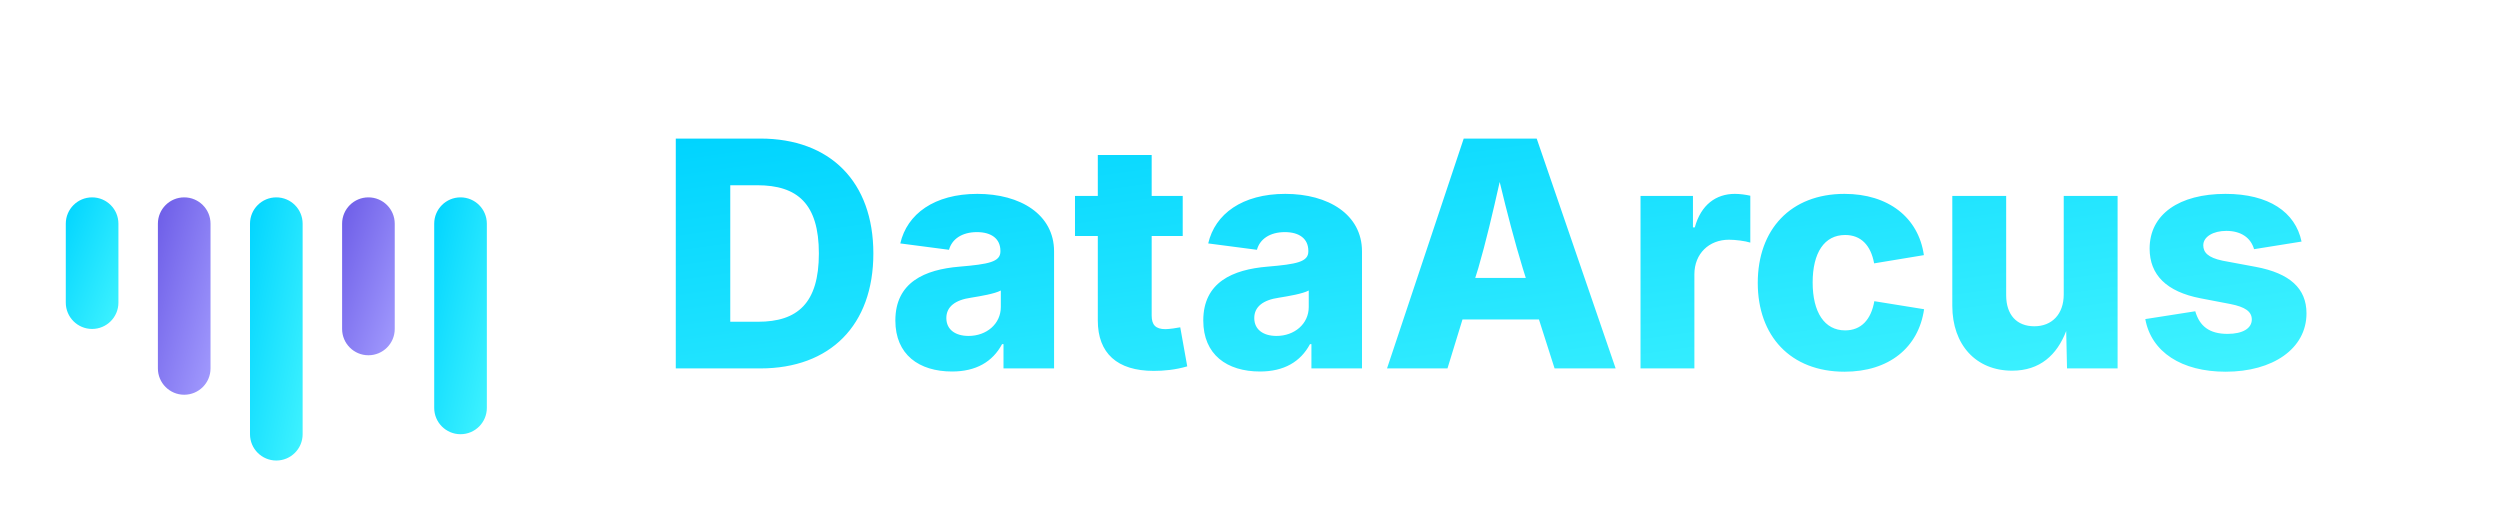
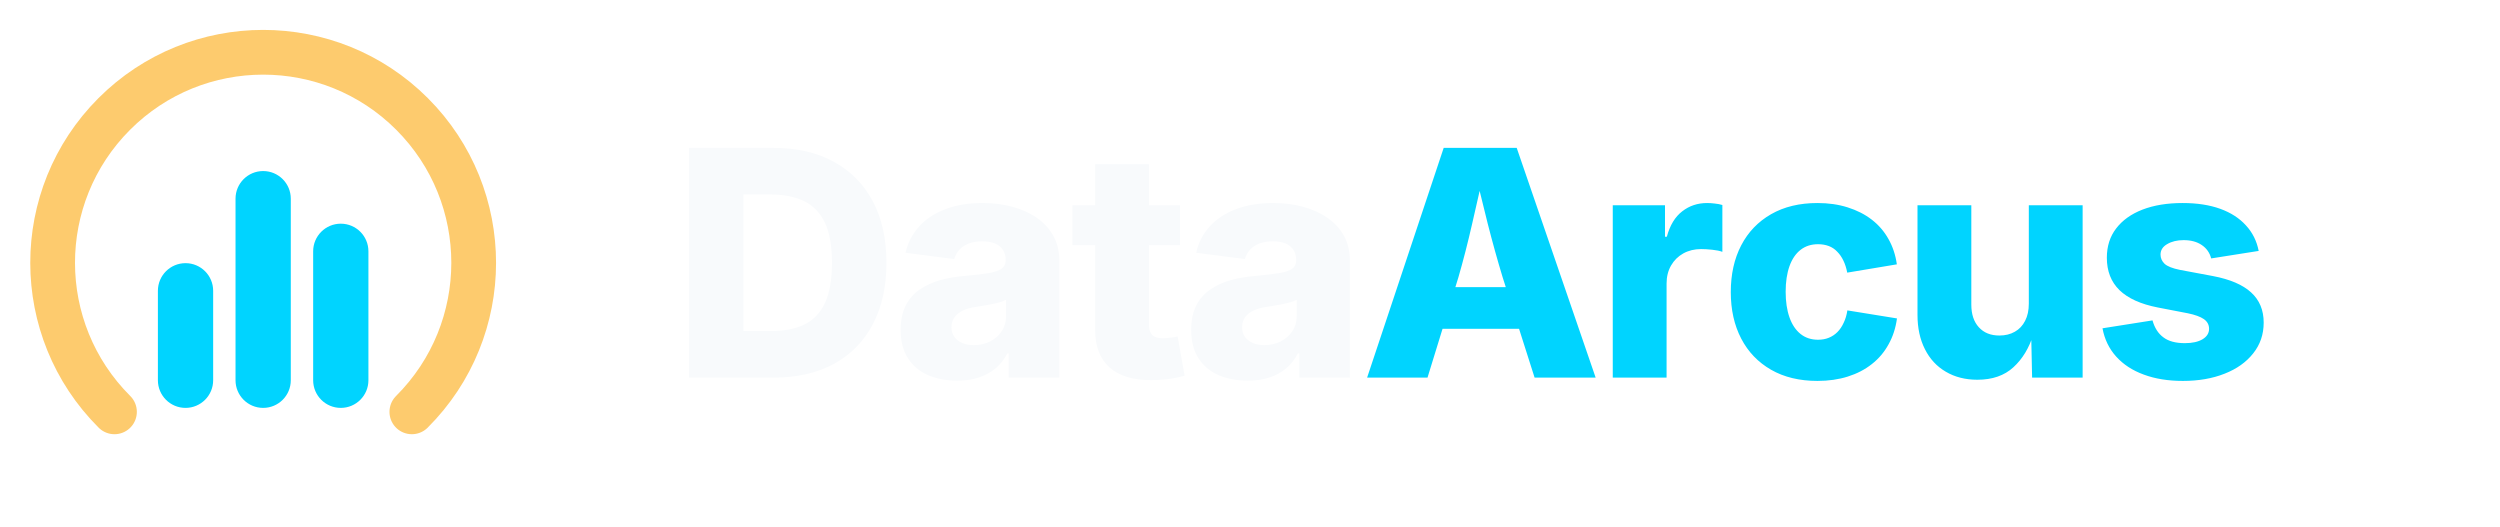
- <svg xmlns="http://www.w3.org/2000/svg" width="190" height="40" viewBox="0 0 180 40">
-   <defs>
-     <linearGradient id="logoPrimaryGradient" x1="0%" y1="0%" x2="100%" y2="100%">
-       <stop offset="0%" style="stop-color:#00d4ff;" />
-       <stop offset="100%" style="stop-color:#40f3ff;" />
-     </linearGradient>
-     <linearGradient id="logoAccentGradient" x1="0%" y1="0%" x2="100%" y2="100%">
-       <stop offset="0%" style="stop-color:#6c5ce7;" />
-       <stop offset="100%" style="stop-color:#a29bfe;" />
-     </linearGradient>
-     <linearGradient id="logoTextGradient" x1="0%" y1="0%" x2="100%" y2="100%">
-       <stop offset="0%" style="stop-color:#00d4ff;" />
-       <stop offset="100%" style="stop-color:#40f3ff;" />
-     </linearGradient>
-   </defs>
-   <g id="Icon" transform="translate(0, 0)">
-     <rect x="0" y="15" width="4" height="10" rx="2" fill="url(#logoPrimaryGradient)">
-       <animate attributeName="height" values="10;22;10" begin="0s" dur="1.5s" repeatCount="indefinite" />
-       <animate attributeName="y" values="15;9;15" begin="0s" dur="1.5s" repeatCount="indefinite" />
-     </rect>
-     <rect x="7" y="15" width="4" height="15" rx="2" fill="url(#logoAccentGradient)">
-       <animate attributeName="height" values="15;28;15" begin="0.2s" dur="1.5s" repeatCount="indefinite" />
-       <animate attributeName="y" values="15;6;15" begin="0.2s" dur="1.5s" repeatCount="indefinite" />
-     </rect>
-     <rect x="14" y="15" width="4" height="20" rx="2" fill="url(#logoPrimaryGradient)">
-       <animate attributeName="height" values="20;32;20" begin="0.4s" dur="1.5s" repeatCount="indefinite" />
-       <animate attributeName="y" values="15;4;15" begin="0.4s" dur="1.5s" repeatCount="indefinite" />
-     </rect>
-     <rect x="21" y="15" width="4" height="12" rx="2" fill="url(#logoAccentGradient)">
-       <animate attributeName="height" values="12;24;12" begin="0.6s" dur="1.5s" repeatCount="indefinite" />
-       <animate attributeName="y" values="15;8;15" begin="0.6s" dur="1.5s" repeatCount="indefinite" />
-     </rect>
-     <rect x="28" y="15" width="4" height="18" rx="2" fill="url(#logoPrimaryGradient)">
-       <animate attributeName="height" values="18;30;18" begin="0.8s" dur="1.5s" repeatCount="indefinite" />
-       <animate attributeName="y" values="15;5;15" begin="0.8s" dur="1.5s" repeatCount="indefinite" />
-     </rect>
+ <svg xmlns="http://www.w3.org/2000/svg" width="190" height="40" viewBox="0 0 173.2 40" preserveAspectRatio="xMinYMid meet" role="img" aria-label="DataArcus">
+   <path d="M8.7 31.3A16 16 0 1 1 31.3 31.3" fill="none" stroke="#fdcb6e" stroke-width="3.4" stroke-linecap="round" />
+   <rect x="12" y="20" width="4.2" height="11" rx="2.1" fill="#00d4ff" />
+   <rect x="17.9" y="13" width="4.2" height="18" rx="2.1" fill="#00d4ff" />
+   <rect x="23.8" y="17" width="4.2" height="14" rx="2.1" fill="#00d4ff" />
+   <g transform="translate(51 28.7)">
+     <path fill="#f8fafc" d="M7.78 0H3.14V-3.54H7.61Q9.11 -3.54 10.14 -4.04Q11.18 -4.55 11.71 -5.7Q12.23 -6.84 12.23 -8.73Q12.23 -10.62 11.7 -11.76Q11.16 -12.9 10.12 -13.41Q9.08 -13.92 7.55 -13.92H3.06V-17.46H7.78Q10.44 -17.46 12.36 -16.41Q14.29 -15.36 15.33 -13.41Q16.37 -11.45 16.37 -8.73Q16.37 -6.01 15.33 -4.05Q14.3 -2.09 12.37 -1.04Q10.44 0 7.78 0ZM5.5 -17.46V0H1.36V-17.46ZM21.76 0.23Q20.51 0.23 19.53 -0.19Q18.55 -0.62 18 -1.48Q17.45 -2.34 17.45 -3.63Q17.45 -4.72 17.83 -5.47Q18.21 -6.22 18.89 -6.69Q19.57 -7.16 20.45 -7.41Q21.33 -7.65 22.32 -7.73Q23.44 -7.83 24.11 -7.94Q24.79 -8.05 25.11 -8.27Q25.43 -8.5 25.43 -8.89V-8.94Q25.43 -9.4 25.22 -9.71Q25.01 -10.03 24.61 -10.2Q24.21 -10.36 23.65 -10.36Q23.08 -10.36 22.64 -10.2Q22.2 -10.03 21.92 -9.73Q21.64 -9.42 21.52 -9.01L17.82 -9.49Q18.08 -10.62 18.84 -11.47Q19.59 -12.32 20.82 -12.79Q22.04 -13.27 23.68 -13.27Q24.9 -13.27 25.96 -12.98Q27.02 -12.69 27.82 -12.13Q28.61 -11.58 29.06 -10.76Q29.51 -9.95 29.51 -8.89V0H25.66V-1.84H25.56Q25.2 -1.16 24.66 -0.7Q24.11 -0.25 23.39 -0.01Q22.67 0.23 21.76 0.23ZM23 -2.47Q23.69 -2.47 24.25 -2.75Q24.81 -3.04 25.13 -3.53Q25.46 -4.02 25.46 -4.66V-5.92Q25.29 -5.82 25.02 -5.74Q24.76 -5.66 24.44 -5.6Q24.13 -5.53 23.81 -5.48Q23.49 -5.43 23.2 -5.38Q22.6 -5.3 22.18 -5.1Q21.76 -4.9 21.54 -4.58Q21.31 -4.27 21.31 -3.82Q21.31 -3.39 21.54 -3.09Q21.76 -2.79 22.13 -2.63Q22.51 -2.47 23 -2.47ZM38.68 -13.1V-10.07H30.5V-13.1ZM32.23 -16.22H36.32V-4.01Q36.32 -3.49 36.57 -3.24Q36.82 -2.99 37.37 -2.99Q37.58 -2.99 37.96 -3.04Q38.34 -3.08 38.5 -3.13L39.03 -0.15Q38.34 0.05 37.69 0.12Q37.05 0.19 36.48 0.19Q34.39 0.19 33.31 -0.79Q32.23 -1.77 32.23 -3.64ZM43.84 0.23Q42.59 0.23 41.61 -0.19Q40.63 -0.62 40.08 -1.48Q39.53 -2.34 39.53 -3.63Q39.53 -4.72 39.91 -5.47Q40.29 -6.22 40.97 -6.69Q41.65 -7.16 42.53 -7.41Q43.41 -7.65 44.41 -7.73Q45.52 -7.83 46.2 -7.94Q46.88 -8.05 47.2 -8.27Q47.51 -8.5 47.51 -8.89V-8.94Q47.51 -9.4 47.3 -9.71Q47.09 -10.03 46.69 -10.2Q46.29 -10.36 45.73 -10.36Q45.17 -10.36 44.73 -10.2Q44.29 -10.03 44.01 -9.73Q43.73 -9.42 43.61 -9.01L39.91 -9.49Q40.16 -10.62 40.92 -11.47Q41.68 -12.32 42.9 -12.79Q44.13 -13.27 45.77 -13.27Q46.99 -13.27 48.05 -12.98Q49.11 -12.69 49.9 -12.13Q50.7 -11.58 51.15 -10.76Q51.59 -9.95 51.59 -8.89V0H47.75V-1.84H47.64Q47.29 -1.16 46.74 -0.7Q46.2 -0.25 45.48 -0.01Q44.76 0.23 43.84 0.23ZM45.09 -2.47Q45.78 -2.47 46.33 -2.75Q46.89 -3.04 47.22 -3.53Q47.55 -4.02 47.55 -4.66V-5.92Q47.37 -5.82 47.11 -5.74Q46.84 -5.66 46.53 -5.6Q46.21 -5.53 45.9 -5.48Q45.58 -5.43 45.29 -5.38Q44.69 -5.3 44.27 -5.1Q43.84 -4.9 43.62 -4.58Q43.4 -4.27 43.4 -3.82Q43.4 -3.39 43.62 -3.09Q43.84 -2.79 44.22 -2.63Q44.59 -2.47 45.09 -2.47Z" />
+     <path fill="#00d4ff" d="M52.9 0 58.72 -17.46H64.27L70.27 0H65.63L63.2 -7.63Q62.62 -9.54 62.07 -11.69Q61.53 -13.84 60.97 -16.15H61.9Q61.37 -13.83 60.88 -11.68Q60.39 -9.53 59.84 -7.63L57.49 0ZM56.86 -3.71V-6.88H66.32V-3.71ZM71.57 0V-13.1H75.54V-10.71H75.68Q76.03 -12.01 76.85 -12.64Q77.66 -13.27 78.74 -13.27Q79.02 -13.27 79.33 -13.23Q79.64 -13.2 79.9 -13.12V-9.56Q79.61 -9.67 79.13 -9.72Q78.66 -9.77 78.28 -9.77Q77.53 -9.77 76.93 -9.44Q76.34 -9.11 76 -8.52Q75.66 -7.93 75.66 -7.15V0ZM87.13 0.25Q85.08 0.25 83.6 -0.6Q82.12 -1.45 81.33 -2.97Q80.54 -4.49 80.54 -6.5Q80.54 -8.53 81.33 -10.05Q82.12 -11.57 83.6 -12.42Q85.08 -13.27 87.13 -13.27Q88.38 -13.27 89.42 -12.94Q90.47 -12.61 91.25 -12.01Q92.04 -11.4 92.52 -10.54Q93.01 -9.68 93.16 -8.61L89.39 -7.98Q89.29 -8.5 89.1 -8.89Q88.91 -9.29 88.63 -9.57Q88.36 -9.86 87.99 -10Q87.62 -10.14 87.17 -10.14Q86.39 -10.14 85.84 -9.71Q85.29 -9.28 85 -8.47Q84.71 -7.65 84.71 -6.53Q84.71 -5.4 85 -4.58Q85.29 -3.76 85.84 -3.32Q86.39 -2.88 87.17 -2.88Q87.63 -2.88 87.99 -3.03Q88.36 -3.18 88.64 -3.46Q88.93 -3.75 89.12 -4.17Q89.32 -4.58 89.4 -5.11L93.17 -4.5Q93.02 -3.4 92.53 -2.53Q92.05 -1.65 91.26 -1.03Q90.48 -0.41 89.43 -0.08Q88.38 0.25 87.13 0.25ZM99.28 0.16Q97.91 0.16 96.88 -0.45Q95.85 -1.05 95.29 -2.17Q94.73 -3.28 94.73 -4.76V-13.1H98.82V-5.55Q98.82 -4.45 99.39 -3.83Q99.96 -3.2 100.95 -3.2Q101.63 -3.2 102.13 -3.49Q102.63 -3.77 102.91 -4.32Q103.19 -4.86 103.19 -5.62V-13.1H107.28V0H103.44L103.37 -3.3H103.54Q103.05 -1.73 102.02 -0.79Q100.99 0.16 99.28 0.16ZM114.9 0.25Q113.22 0.25 111.93 -0.23Q110.64 -0.7 109.83 -1.6Q109.02 -2.5 108.79 -3.75L112.59 -4.35Q112.83 -3.49 113.42 -3.06Q114 -2.62 115.05 -2.62Q115.9 -2.62 116.4 -2.92Q116.89 -3.22 116.89 -3.71Q116.89 -4.17 116.49 -4.45Q116.1 -4.72 115.28 -4.89L113 -5.33Q111.05 -5.71 110.08 -6.65Q109.12 -7.59 109.12 -9.11Q109.12 -10.42 109.83 -11.34Q110.54 -12.27 111.83 -12.77Q113.13 -13.27 114.88 -13.27Q116.52 -13.27 117.74 -12.83Q118.95 -12.39 119.69 -11.57Q120.44 -10.76 120.66 -9.63L117.05 -9.06Q116.88 -9.71 116.33 -10.08Q115.79 -10.45 114.95 -10.45Q114.22 -10.45 113.71 -10.15Q113.2 -9.86 113.2 -9.35Q113.2 -8.95 113.51 -8.65Q113.83 -8.36 114.67 -8.19L117.18 -7.72Q119.13 -7.35 120.08 -6.48Q121.04 -5.61 121.04 -4.18Q121.04 -2.84 120.24 -1.84Q119.45 -0.84 118.07 -0.3Q116.69 0.25 114.9 0.25Z" />
  </g>
-   <text x="45" y="28" font-family="Inter, Arial, sans-serif" font-size="24" font-weight="800" fill="url(#logoTextGradient)">
-     DataArcus
-   </text>
</svg>
